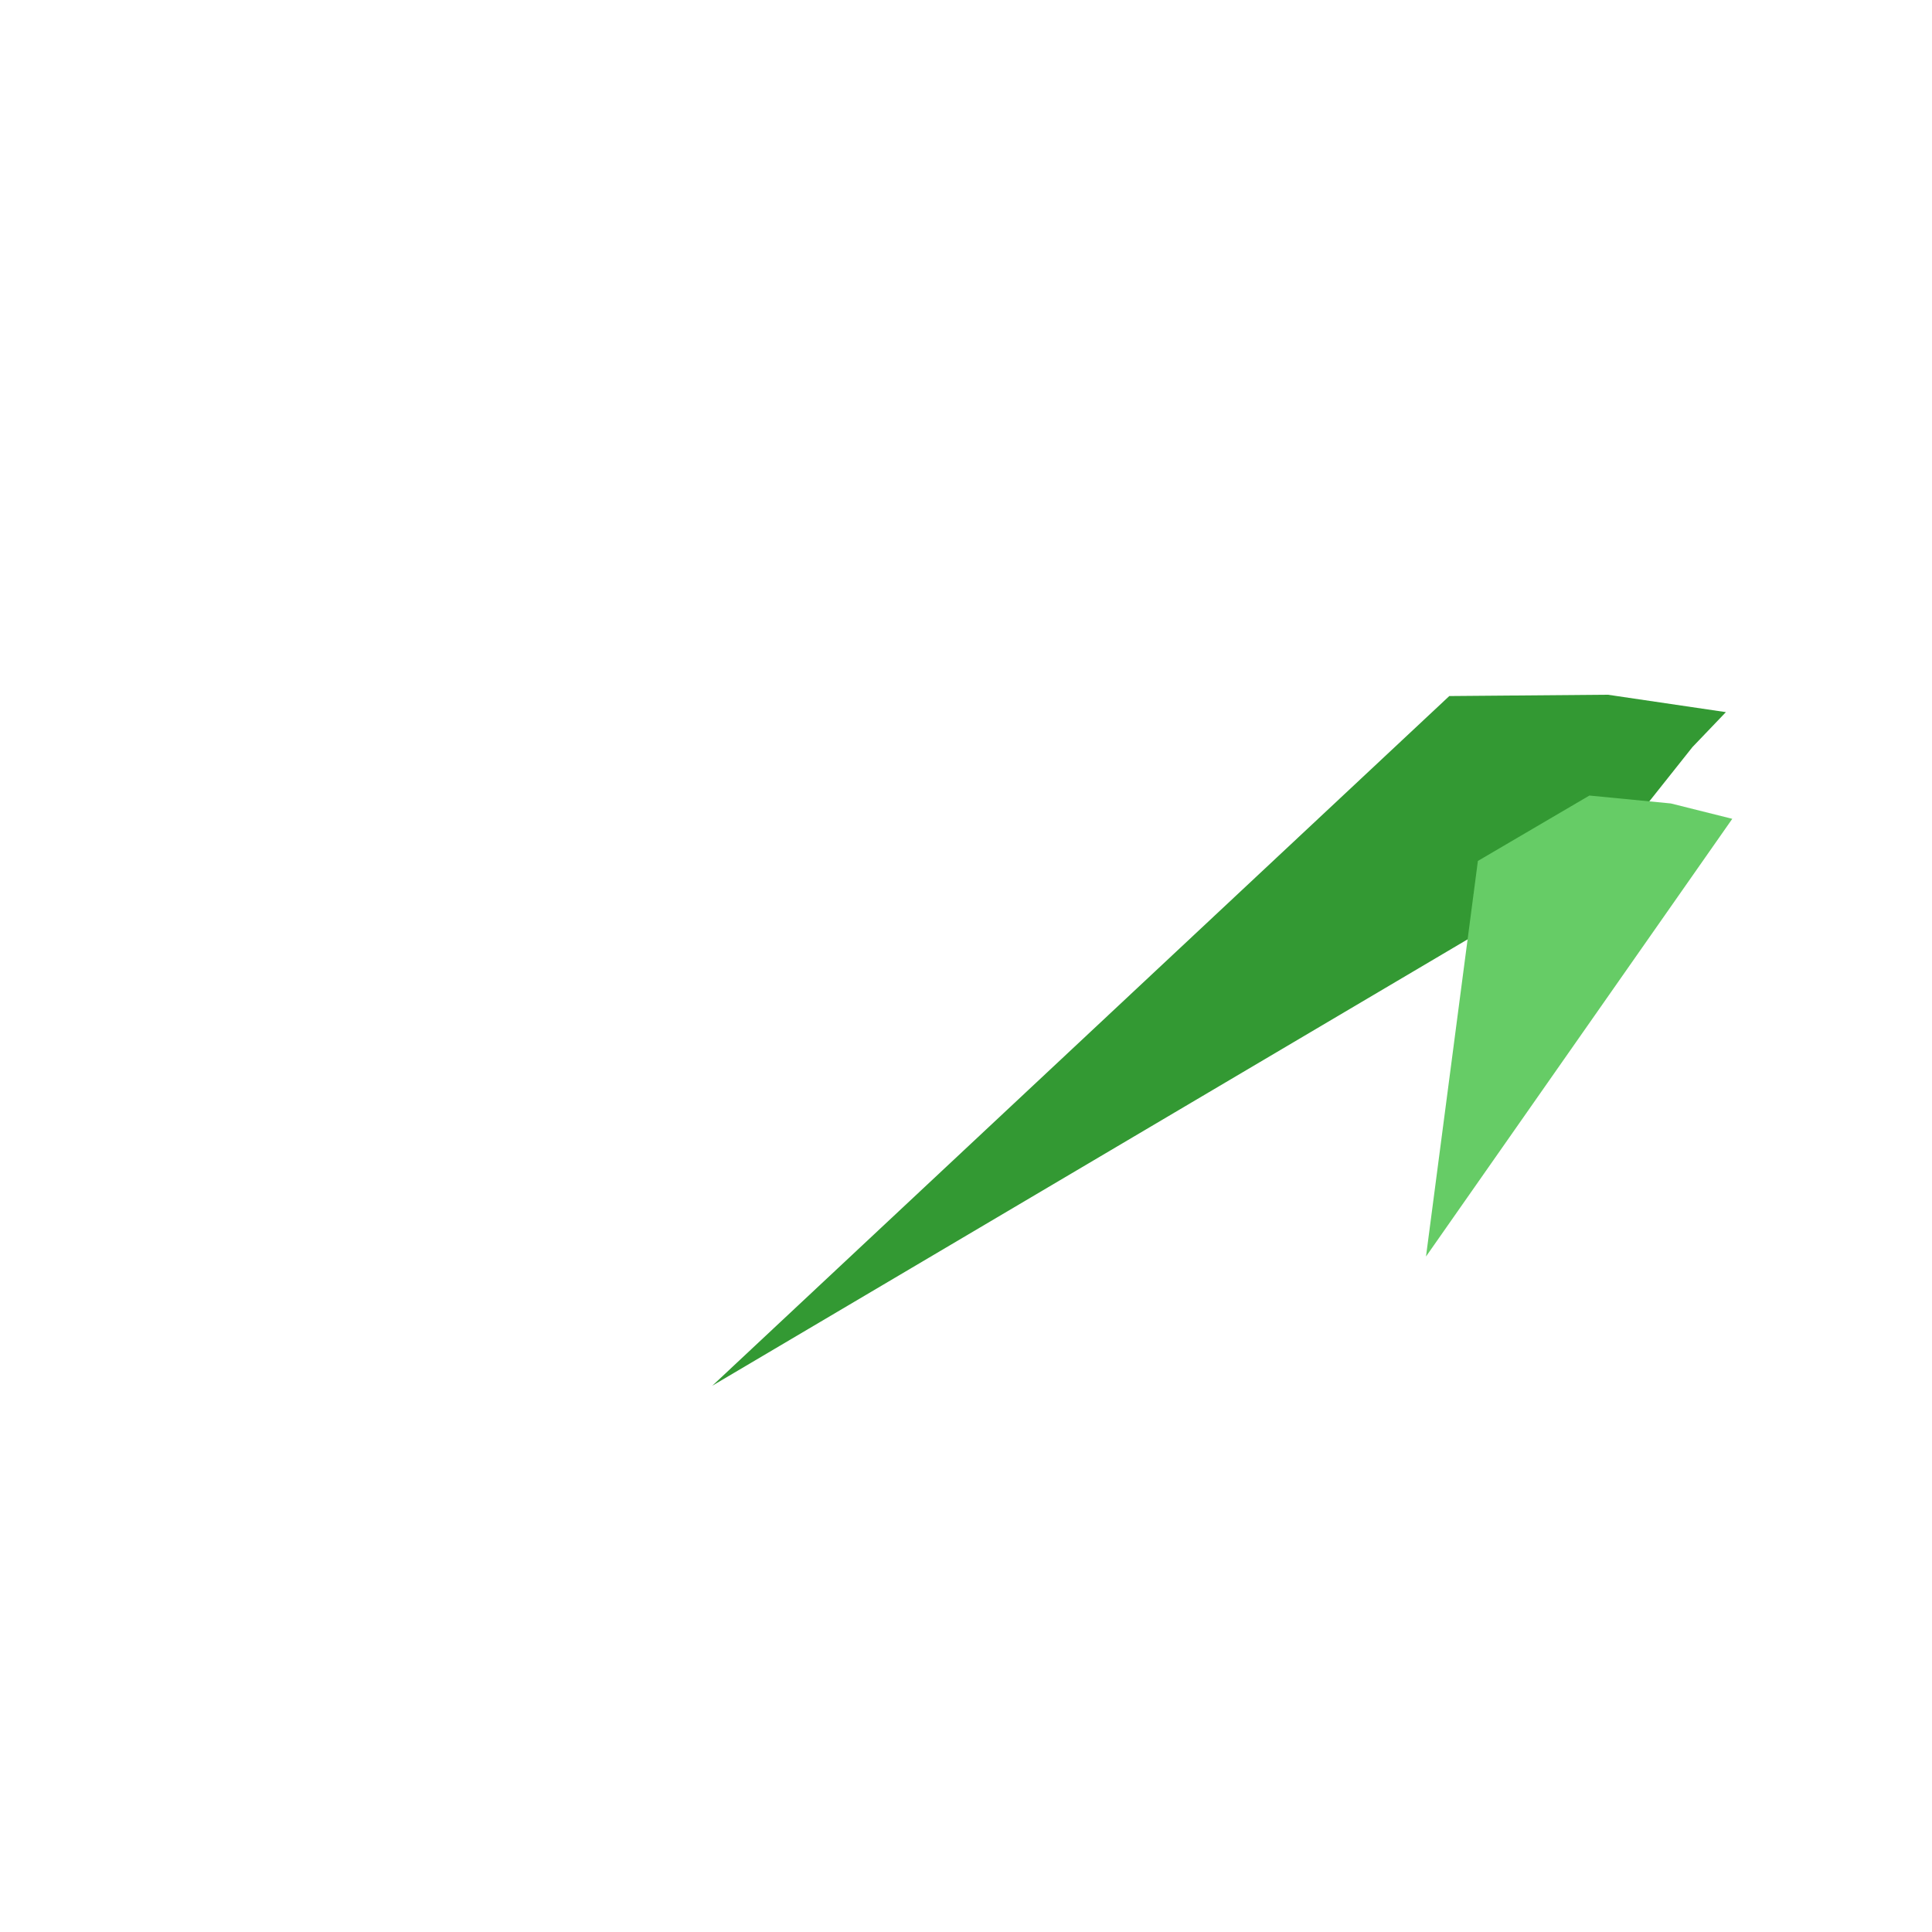
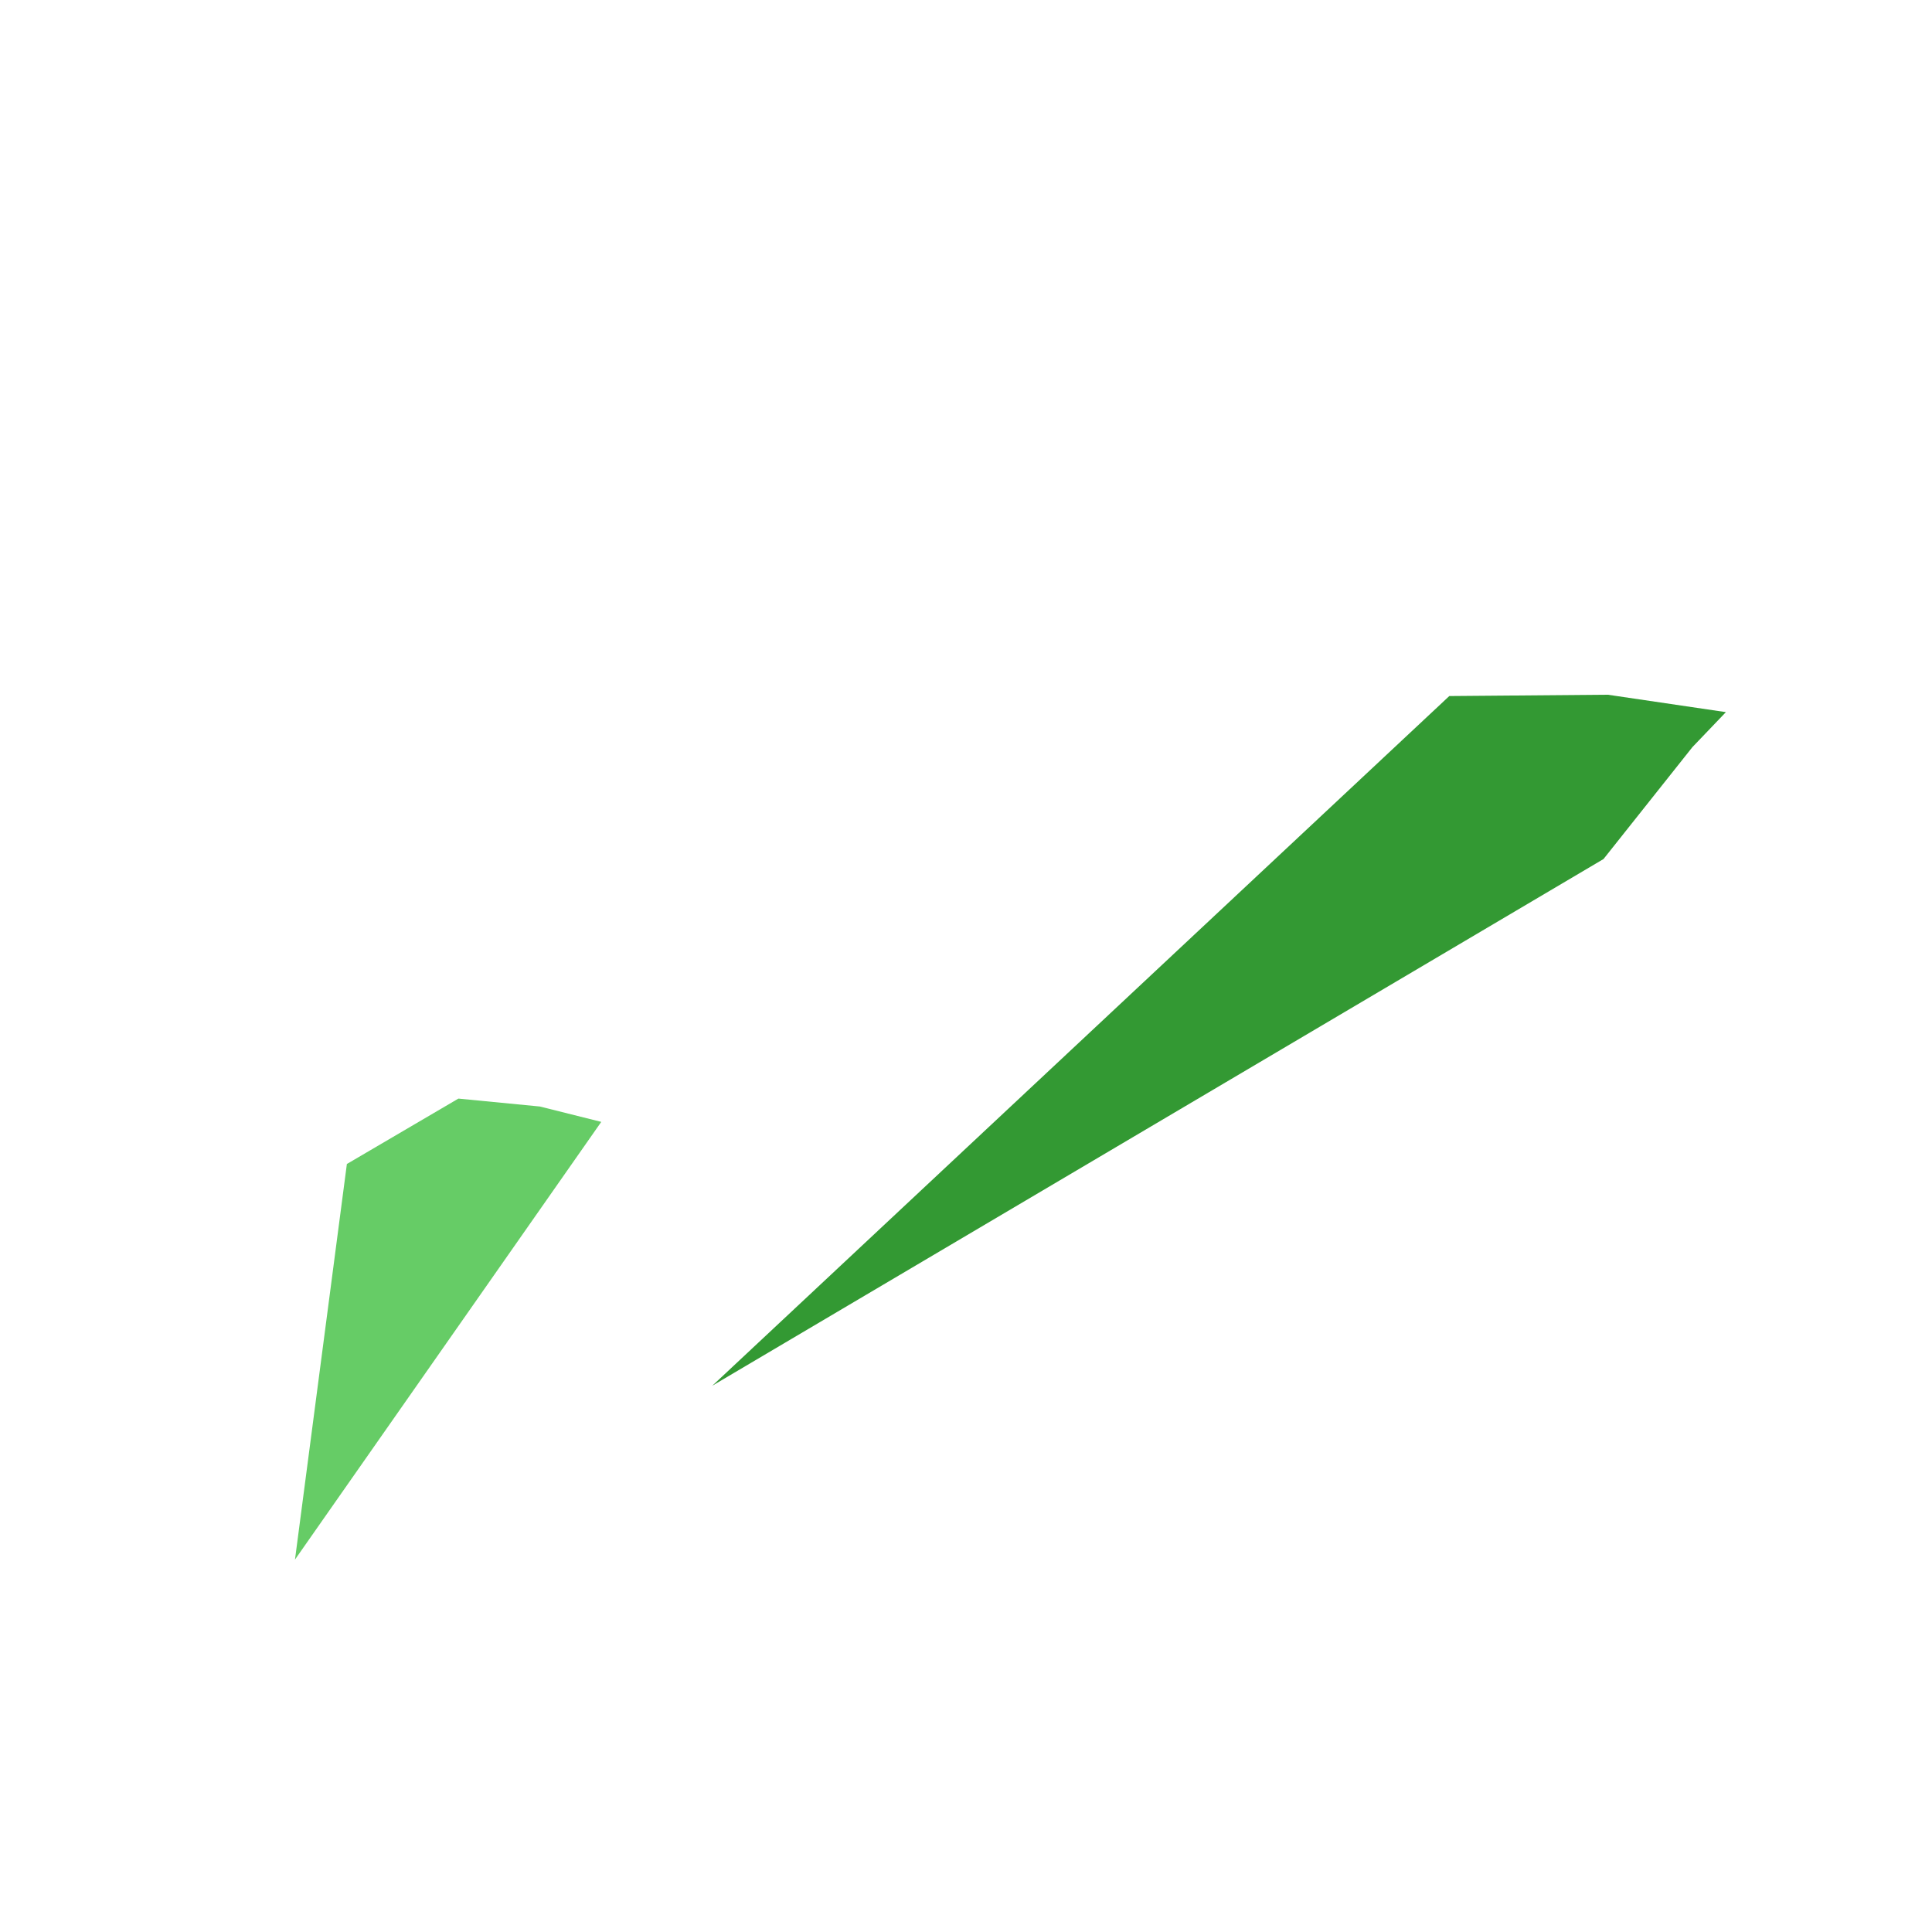
<svg xmlns="http://www.w3.org/2000/svg" width="300" height="300" viewBox="243 73 132 74" preserveAspectRatio="xMidYMid meet">
  <g transform="rotate(165 309 115)" fill="none" fill-rule="evenodd">
    <g transform="         translate(243.067 123.146)         translate(10 0)         scale(0.6)         translate(-243.067 -123.146)       ">
      <path fill="#339933" d="M243.067 123.146l4.708-2.857 13.083-9.693L374.4 78.933l-101.383 54.134-17.475-4.526z" />
    </g>
-     <g transform="         translate(294.533 145.992)         translate(-40 -30)         scale(0.35)         translate(-294.533 -145.992)       ">
+     <g transform="         translate(294.533 145.992)         translate(40 -30)         scale(0.35)         translate(-294.533 -145.992)       ">
      <path fill="#66CC66" d="M294.533 145.992l10.8 6 14.962 5.608 24.332-6.696 29.773-71.97z" />
    </g>
  </g>
</svg>
